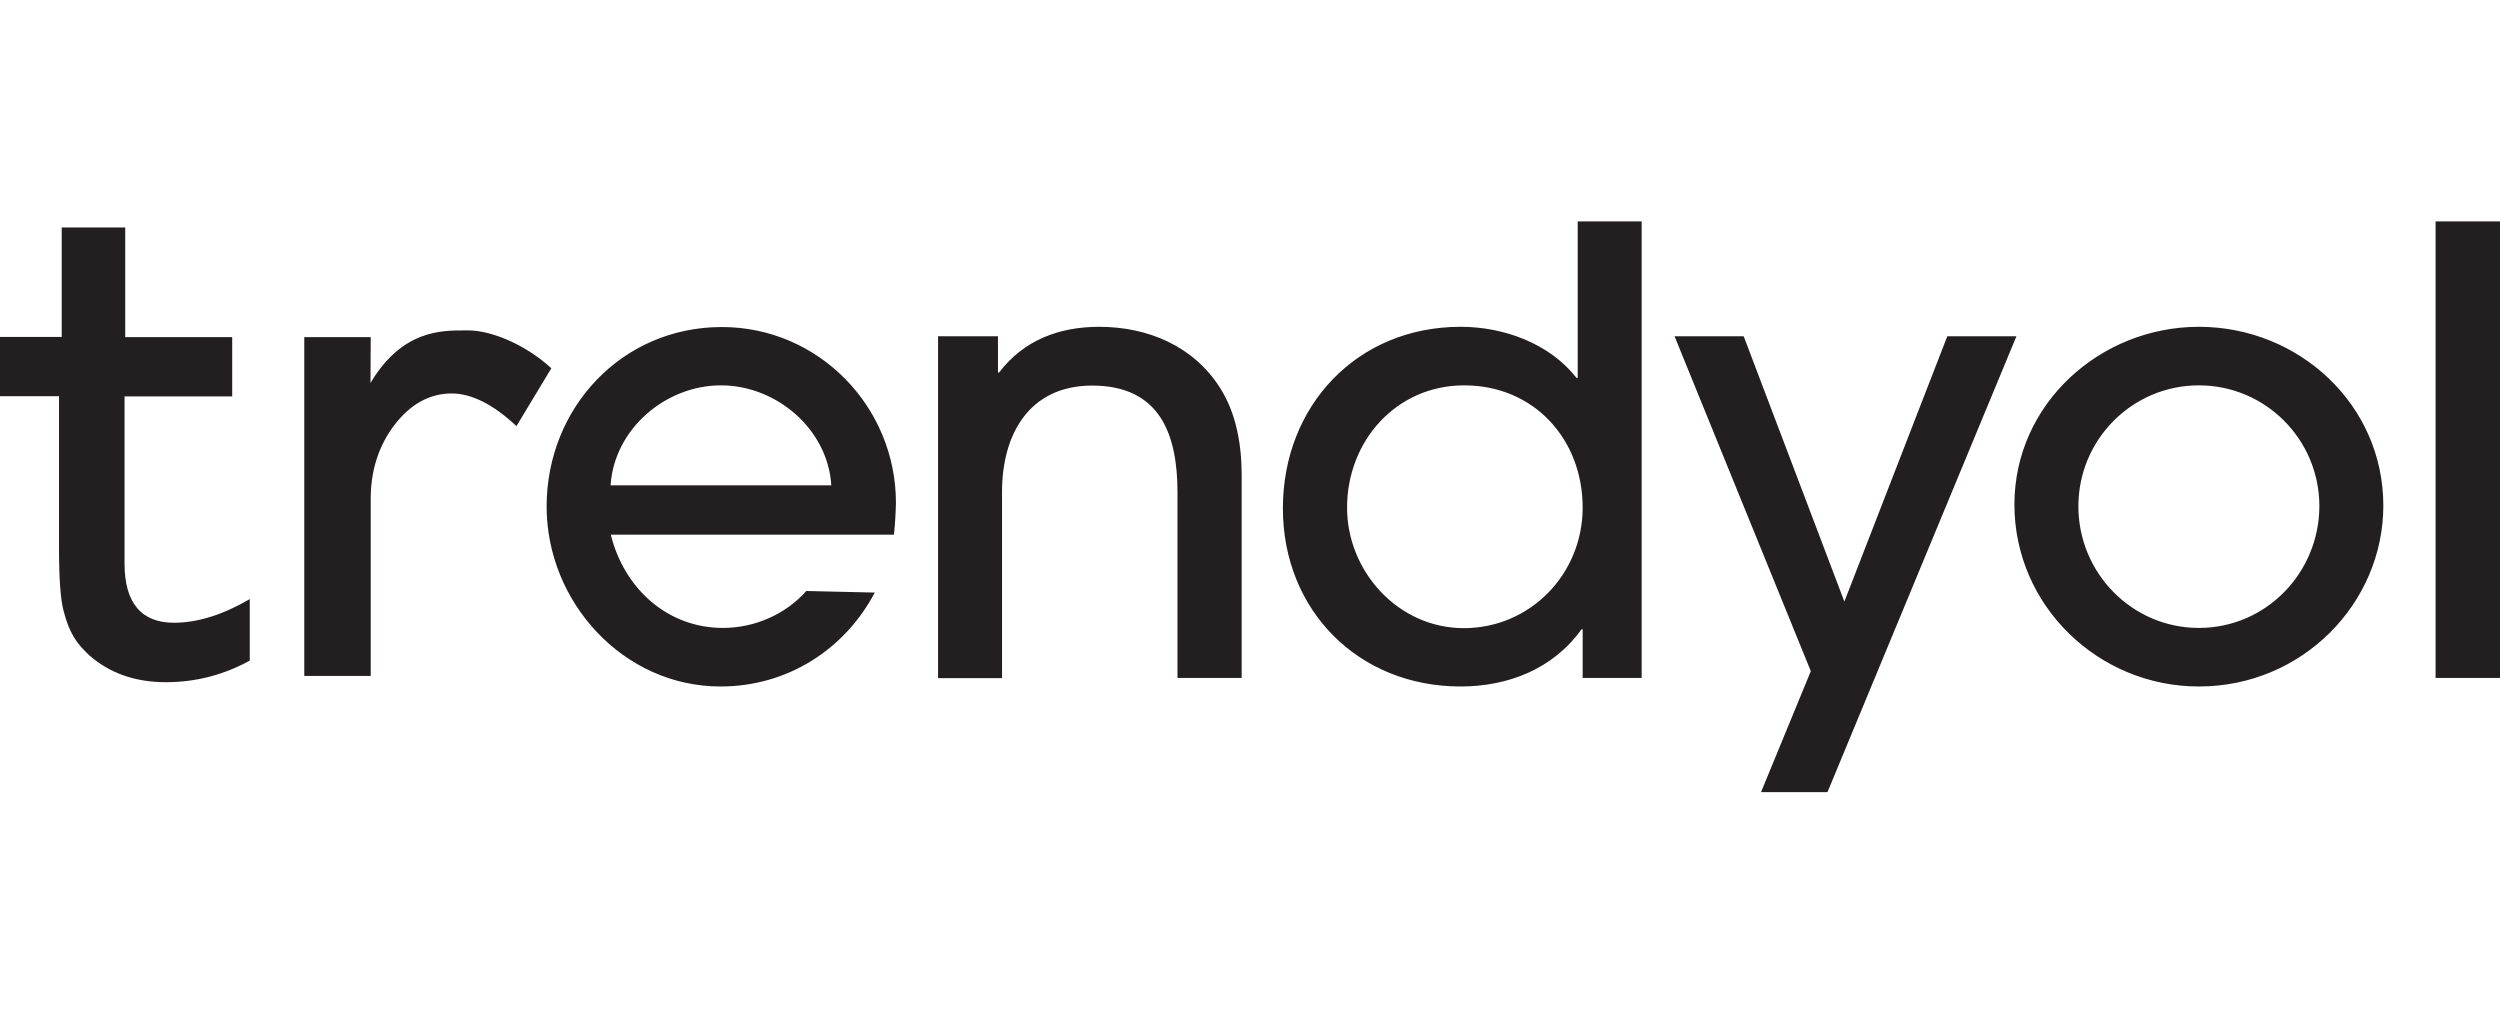
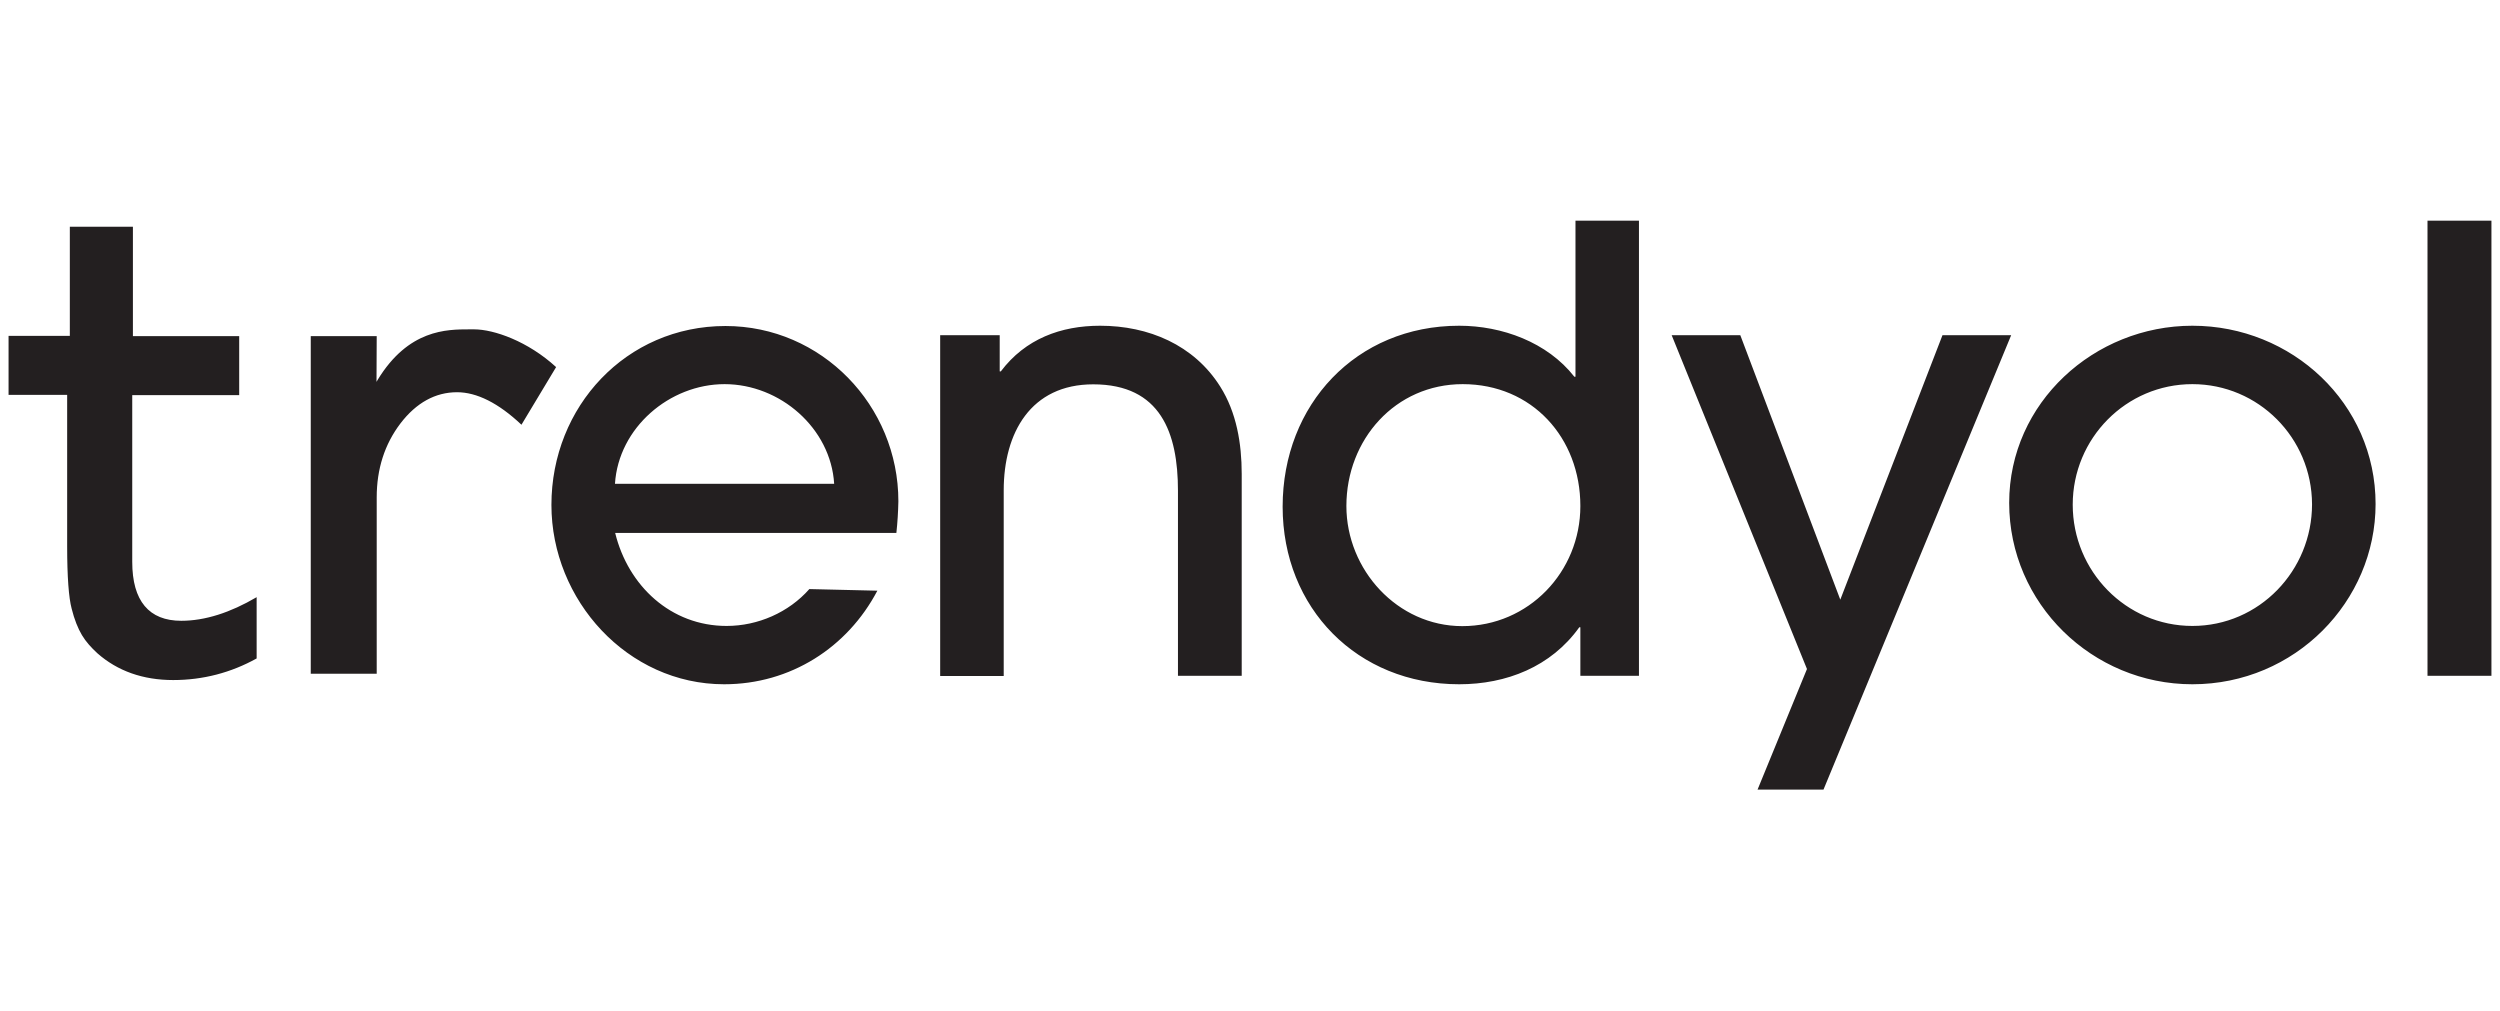
- <svg xmlns="http://www.w3.org/2000/svg" version="1.1" id="Layer_1" x="0px" y="0px" viewBox="0 0 111 45" style="enable-background:new 0 0 111 45;" xml:space="preserve">
-   <style type="text/css">
- 	.st0{fill:#231F20;}
- </style>
-   <path class="st0" d="M39.69,23.74H27.12c0.58,2.36,2.49,4.14,4.98,4.14c1.4,0,2.78-0.6,3.7-1.64l3.04,0.07  c-1.34,2.54-3.89,4.17-6.85,4.17c-4.32,0-7.72-3.75-7.72-7.99c0-4.38,3.34-7.97,7.78-7.97c4.3,0,7.73,3.54,7.73,7.81  C39.77,22.79,39.74,23.29,39.69,23.74L39.69,23.74z M32.01,17.11c-2.46,0-4.74,1.94-4.9,4.44h9.8  C36.76,19.07,34.49,17.11,32.01,17.11z M52.28,30.1v-8.24c0-2.57-0.77-4.74-3.79-4.74c-2.79,0-4,2.16-4,4.72v8.27h-2.84V14.93h2.66  v1.61h0.05c1.1-1.45,2.69-2.03,4.44-2.03c2.16,0,4.19,0.85,5.37,2.71c0.73,1.15,0.96,2.54,0.96,3.89v8.99L52.28,30.1L52.28,30.1z   M70.27,30.1v-2.16h-0.05c-1.26,1.76-3.26,2.54-5.37,2.54c-4.55,0-7.89-3.39-7.89-7.91c0-4.55,3.29-8.06,7.89-8.06  c1.91,0,3.94,0.73,5.15,2.27h0.05V9.83h2.84V30.1H70.27z M65.01,17.11c-3.01,0-5.2,2.46-5.2,5.43c0,2.84,2.28,5.35,5.18,5.35  c2.96,0,5.28-2.41,5.28-5.35C70.27,19.5,68.11,17.11,65.01,17.11z M81.14,35.17h-2.95l2.21-5.37l-6.05-14.87h3.07l4.47,11.78  l4.57-11.78h3.07L81.14,35.17L81.14,35.17z M97.63,30.48c-4.47,0-8.19-3.59-8.19-8.08c0-4.47,3.81-7.89,8.19-7.89  c4.44,0,8.19,3.45,8.19,7.94C105.82,26.78,102.23,30.48,97.63,30.48L97.63,30.48z M97.63,17.11c-2.96,0-5.35,2.41-5.35,5.37  s2.38,5.4,5.35,5.4c2.99,0,5.35-2.46,5.35-5.42C102.97,19.5,100.58,17.11,97.63,17.11z M108.14,30.1V9.83H111V30.1H108.14z   M2.82,27.11c0.12,0.48,0.28,0.88,0.46,1.18c0.18,0.3,0.42,0.56,0.69,0.81c0.9,0.79,2.04,1.19,3.39,1.19c1.34,0,2.59-0.33,3.73-0.96  v-2.73c-1.18,0.69-2.31,1.05-3.37,1.05c-1.44,0-2.19-0.88-2.19-2.62v-7.43h4.78v-2.63H5.56V10.1H2.74v4.86H0v2.63h2.62v6.74  C2.62,25.7,2.69,26.63,2.82,27.11z M20.05,17.47c0.88,0,1.85,0.48,2.88,1.45l1.55-2.57c-1.26-1.15-2.78-1.68-3.67-1.68h-0.2  c-1.02,0-2.73,0-4.11,2.25l-0.05,0.09l0.01-2.04h-2.95v15.04h2.95v-7.86c0-1.26,0.35-2.36,1.06-3.29  C18.23,17.94,19.08,17.47,20.05,17.47z" />
+ <svg xmlns="http://www.w3.org/2000/svg" width="146px" height="59px" viewBox="0 0 145 59" version="1.1">
+   <g id="surface1">
+     <path style=" stroke:none;fill-rule:nonzero;fill:rgb(13.725%,12.157%,12.549%);fill-opacity:1;" d="M 51.848 31.125 L 35.426 31.125 C 36.184 34.219 38.68 36.555 41.934 36.555 C 43.762 36.555 45.562 35.766 46.766 34.402 L 50.738 34.496 C 48.988 37.824 45.656 39.961 41.789 39.961 C 36.145 39.961 31.703 35.047 31.703 29.488 C 31.703 23.746 36.066 19.039 41.867 19.039 C 47.484 19.039 51.965 23.68 51.965 29.277 C 51.953 29.879 51.914 30.535 51.848 31.125 Z M 41.816 22.434 C 38.602 22.434 35.621 24.977 35.414 28.254 L 48.215 28.254 C 48.02 25.004 45.055 22.434 41.816 22.434 Z M 68.293 39.465 L 68.293 28.66 C 68.293 25.293 67.289 22.445 63.344 22.445 C 59.699 22.445 58.117 25.277 58.117 28.633 L 58.117 39.477 L 54.406 39.477 L 54.406 19.574 L 57.883 19.574 L 57.883 21.688 L 57.949 21.688 C 59.383 19.785 61.461 19.023 63.746 19.023 C 66.57 19.023 69.223 20.137 70.762 22.578 C 71.715 24.086 72.016 25.906 72.016 27.676 L 72.016 39.465 Z M 91.793 39.465 L 91.793 36.633 L 91.73 36.633 C 90.082 38.941 87.469 39.961 84.715 39.961 C 78.77 39.961 74.406 35.52 74.406 29.59 C 74.406 23.625 78.703 19.023 84.715 19.023 C 87.211 19.023 89.859 19.98 91.441 22 L 91.508 22 L 91.508 12.887 L 95.215 12.887 L 95.215 39.465 Z M 84.922 22.434 C 80.992 22.434 78.129 25.66 78.129 29.551 C 78.129 33.277 81.109 36.566 84.898 36.566 C 88.762 36.566 91.793 33.406 91.793 29.551 C 91.793 25.566 88.973 22.434 84.922 22.434 Z M 105.992 46.113 L 102.141 46.113 L 105.027 39.07 L 97.125 19.574 L 101.133 19.574 L 106.973 35.02 L 112.941 19.574 L 116.953 19.574 Z M 127.535 39.961 C 121.695 39.961 116.836 35.254 116.836 29.367 C 116.836 23.508 121.812 19.023 127.535 19.023 C 133.336 19.023 138.234 23.547 138.234 29.434 C 138.234 35.113 133.543 39.961 127.535 39.961 Z M 127.535 22.434 C 123.668 22.434 120.547 25.594 120.547 29.473 C 120.547 33.355 123.656 36.555 127.535 36.555 C 131.441 36.555 134.523 33.328 134.523 29.449 C 134.512 25.566 131.387 22.434 127.535 22.434 Z M 141.266 39.465 L 141.266 12.887 L 145 12.887 L 145 39.465 Z M 3.684 35.543 C 3.84 36.172 4.051 36.699 4.285 37.09 C 4.52 37.484 4.832 37.824 5.188 38.152 C 6.363 39.188 7.852 39.715 9.613 39.715 C 11.363 39.715 12.996 39.281 14.488 38.453 L 14.488 34.875 C 12.945 35.781 11.469 36.254 10.086 36.254 C 8.203 36.254 7.223 35.098 7.223 32.816 L 7.223 23.074 L 13.469 23.074 L 13.469 19.629 L 7.262 19.629 L 7.262 13.242 L 3.578 13.242 L 3.578 19.613 L 0 19.613 L 0 23.062 L 3.422 23.062 L 3.422 31.898 C 3.422 33.695 3.516 34.914 3.684 35.543 Z M 26.191 22.906 C 27.34 22.906 28.609 23.535 29.953 24.805 L 31.977 21.438 C 30.332 19.93 28.348 19.234 27.184 19.234 L 26.922 19.234 C 25.59 19.234 23.355 19.234 21.555 22.184 L 21.488 22.301 L 21.5 19.629 L 17.648 19.629 L 17.648 39.348 L 21.5 39.348 L 21.5 29.043 C 21.5 27.391 21.961 25.945 22.887 24.727 C 23.812 23.52 24.926 22.906 26.191 22.906 Z M 26.191 22.906 " />
+   </g>
</svg>
